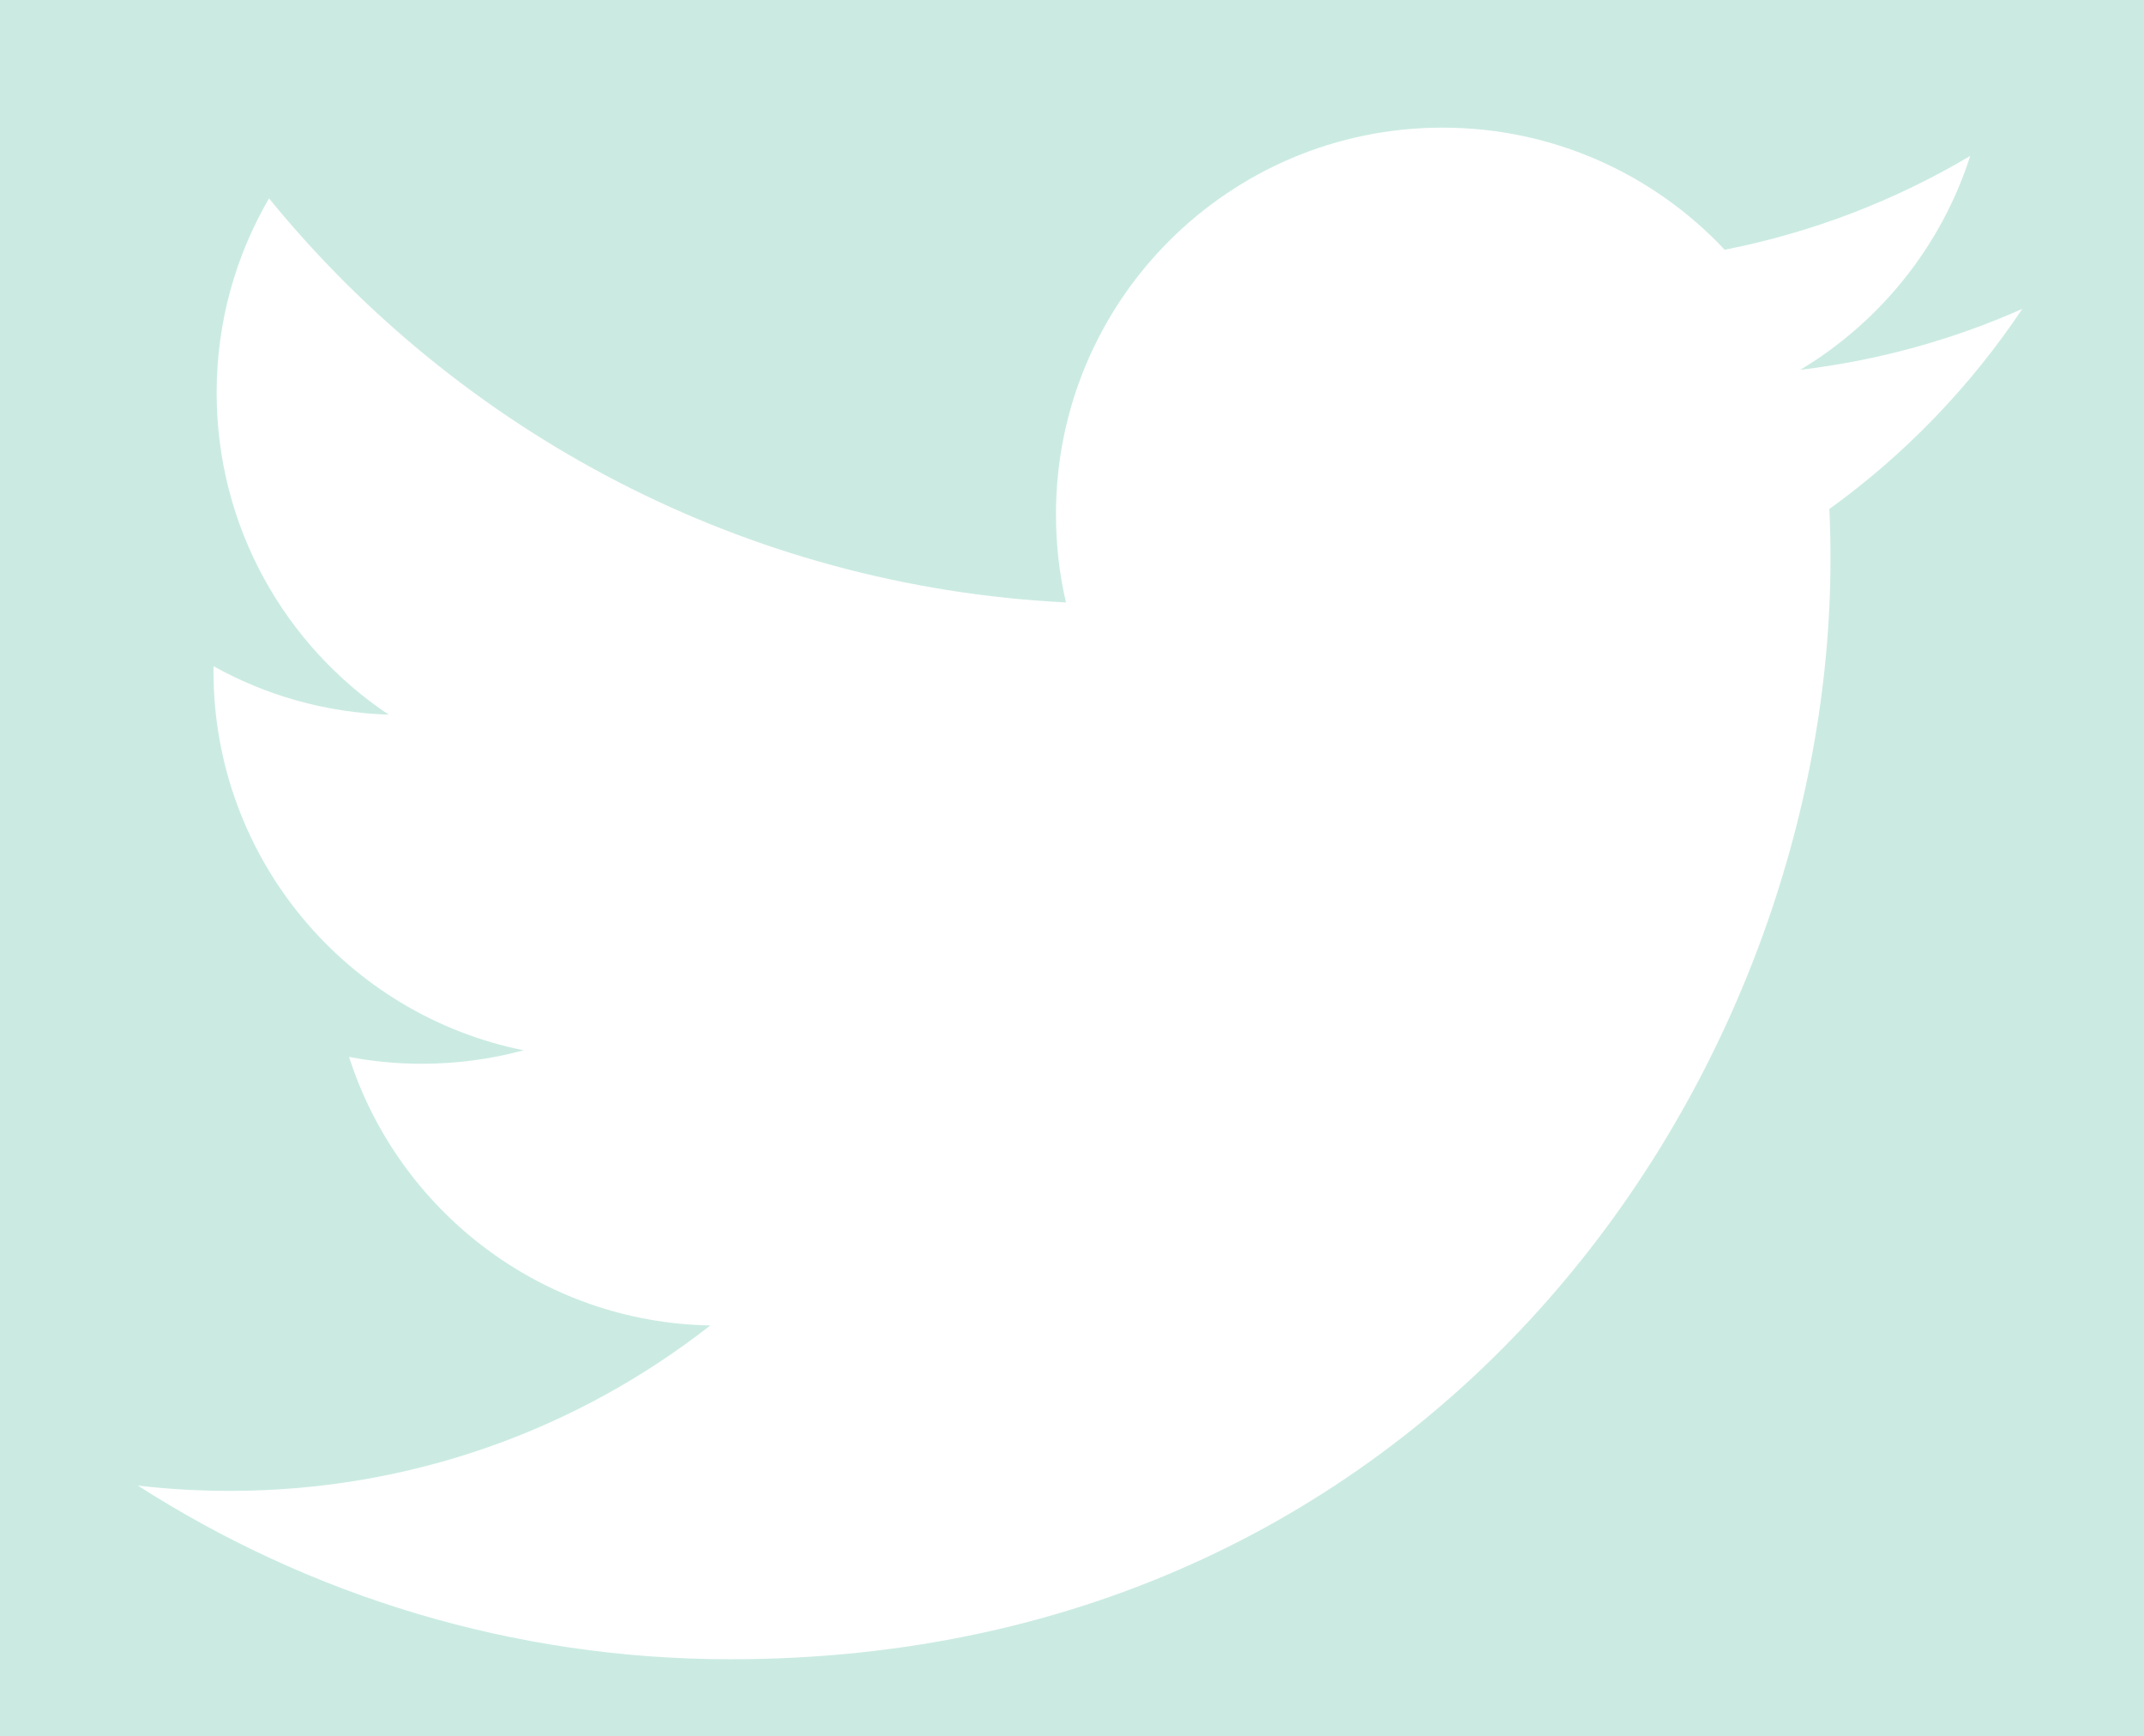
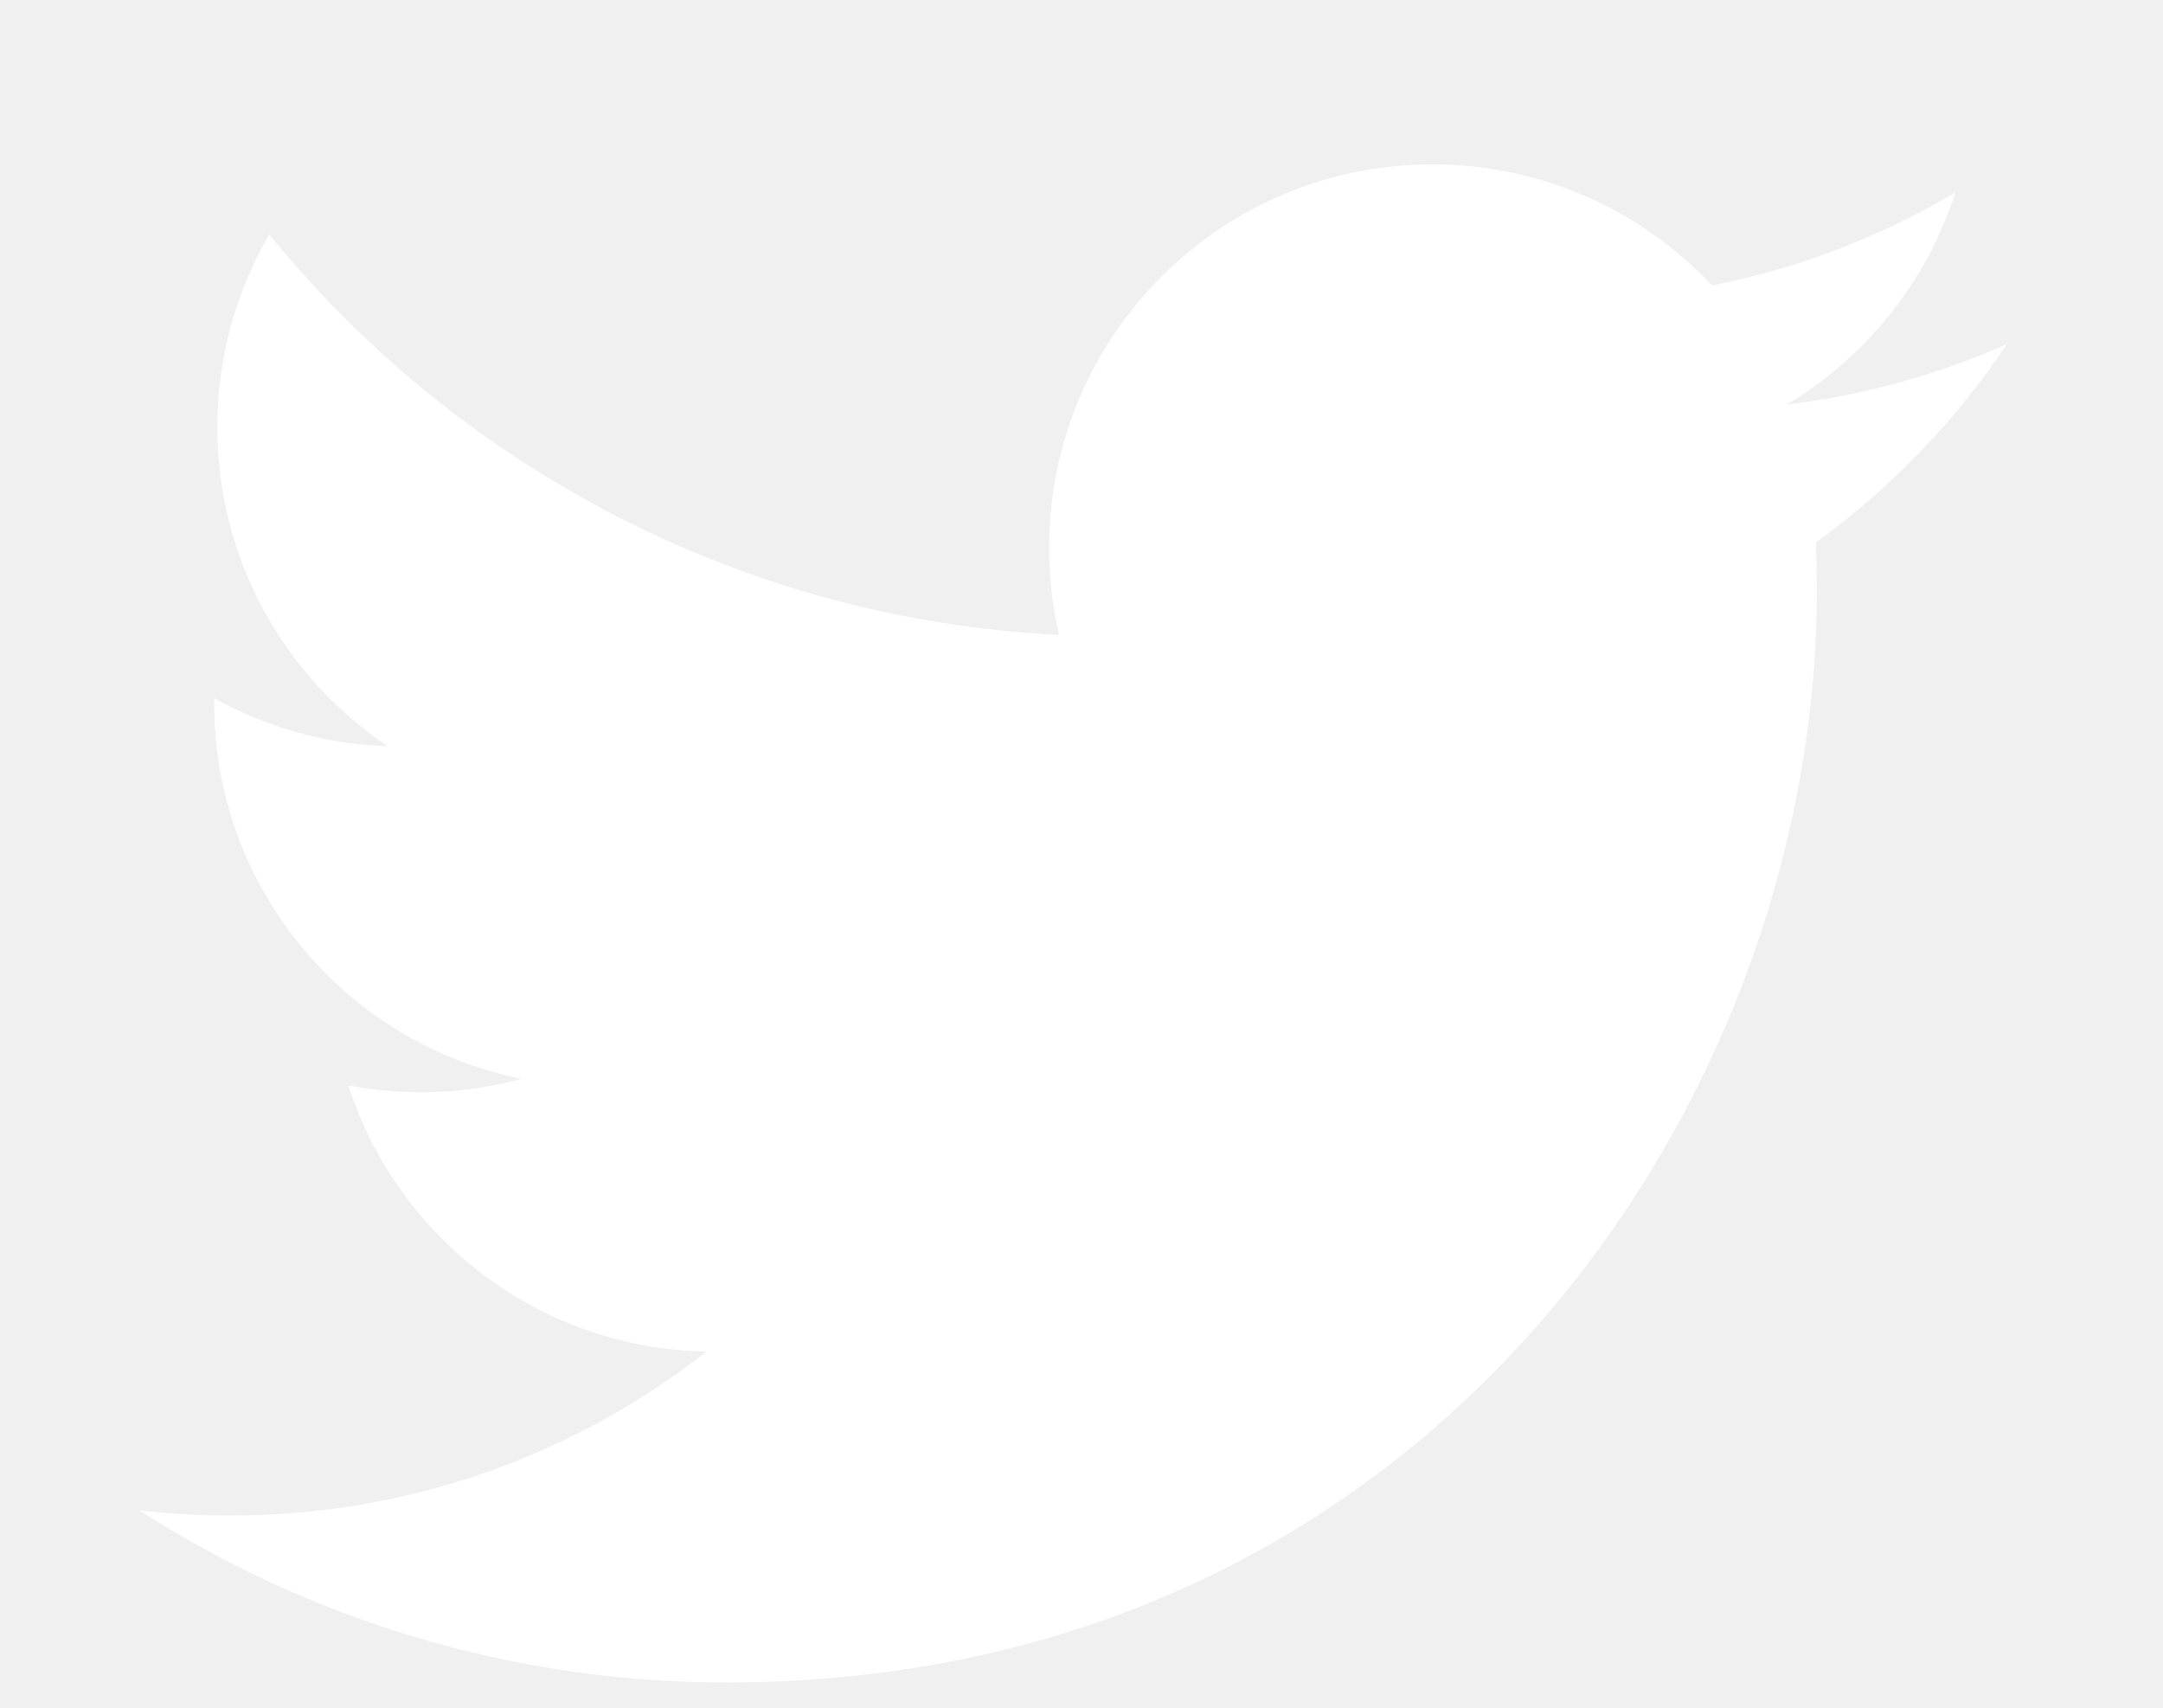
- <svg xmlns="http://www.w3.org/2000/svg" xmlns:xlink="http://www.w3.org/1999/xlink" width="21px" height="17px" viewBox="0 0 21 17" version="1.1">
-   <defs>
-     <circle id="path-1" cx="22.5" cy="22.5" r="22.5" />
-     <filter x="-55.6%" y="-108.9%" width="322.2%" height="322.2%" filterUnits="objectBoundingBox" id="filter-2">
-       <feOffset dx="25" dy="1" in="SourceAlpha" result="shadowOffsetOuter1" />
-       <feGaussianBlur stdDeviation="12.5" in="shadowOffsetOuter1" result="shadowBlurOuter1" />
-       <feColorMatrix values="0 0 0 0 0   0 0 0 0 0   0 0 0 0 0  0 0 0 0.73 0" type="matrix" in="shadowBlurOuter1" />
-     </filter>
-   </defs>
+ <svg xmlns="http://www.w3.org/2000/svg" width="19px" height="15px" viewBox="0 0 19 15" version="1.1">
+   <defs />
  <g id="Page-1" stroke="none" stroke-width="1" fill="none" fill-rule="evenodd">
-     <g id="Artboard" transform="translate(-637, -684)">
-       <g id="1" transform="translate(-142, -7)">
-         <g id="content" transform="translate(520, 17)">
-           <g id="smm-icons" transform="translate(37, 659)">
-             <g id="ic_twi" transform="translate(209.6, 0)">
-               <g id="Oval-3-Copy-2" opacity="0.186">
-                 <use fill="black" fill-opacity="1" filter="url(#filter-2)" xlink:href="#path-1" />
-                 <use fill="#26D5A3" fill-rule="evenodd" xlink:href="#path-1" />
-               </g>
-               <path d="M32.208,18.025 C31.529,18.327 30.799,18.53 30.033,18.622 C30.815,18.153 31.415,17.411 31.698,16.527 C30.967,16.961 30.156,17.276 29.293,17.446 C28.602,16.71 27.618,16.25 26.529,16.25 C24.438,16.25 22.743,17.945 22.743,20.037 C22.743,20.333 22.776,20.622 22.841,20.9 C19.693,20.742 16.903,19.234 15.035,16.943 C14.709,17.502 14.522,18.153 14.522,18.847 C14.522,20.16 15.191,21.32 16.207,21.999 C15.586,21.979 15.002,21.809 14.492,21.525 C14.491,21.541 14.491,21.557 14.491,21.573 C14.491,23.408 15.797,24.938 17.529,25.286 C17.211,25.372 16.877,25.418 16.531,25.418 C16.287,25.418 16.05,25.395 15.819,25.351 C16.301,26.855 17.699,27.95 19.357,27.981 C18.061,28.996 16.428,29.601 14.653,29.601 C14.348,29.601 14.046,29.584 13.75,29.549 C15.426,30.623 17.416,31.25 19.555,31.25 C26.521,31.25 30.329,25.48 30.329,20.476 C30.329,20.311 30.326,20.148 30.318,19.985 C31.058,19.452 31.7,18.785 32.208,18.025" fill="#FFFFFF" />
+     <g id="Artboard" transform="translate(-638, -42)" fill="#FFFFFF">
+       <g id="1" transform="translate(-143, -14)">
+         <g id="content" transform="translate(547, 43)">
+           <g id="ic_twi" transform="translate(223, 0)">
+             <g id="Group-5" transform="translate(11, 13)">
+               <path d="M17.629,3.023 C17.026,3.29 16.377,3.471 15.696,3.553 C16.391,3.136 16.925,2.477 17.176,1.691 C16.526,2.076 15.805,2.356 15.039,2.507 C14.424,1.853 13.55,1.444 12.582,1.444 C10.722,1.444 9.216,2.951 9.216,4.81 C9.216,5.074 9.245,5.331 9.303,5.577 C6.505,5.437 4.025,4.097 2.365,2.06 C2.075,2.558 1.909,3.136 1.909,3.753 C1.909,4.92 2.503,5.951 3.406,6.554 C2.854,6.537 2.335,6.386 1.882,6.133 C1.881,6.148 1.881,6.161 1.881,6.176 C1.881,7.807 3.041,9.167 4.582,9.476 C4.299,9.553 4.002,9.594 3.695,9.594 C3.478,9.594 3.267,9.573 3.061,9.534 C3.489,10.871 4.733,11.844 6.206,11.872 C5.054,12.775 3.602,13.312 2.025,13.312 C1.753,13.312 1.486,13.297 1.222,13.266 C2.712,14.22 4.481,14.778 6.382,14.778 C12.574,14.778 15.959,9.649 15.959,5.201 C15.959,5.055 15.956,4.909 15.95,4.765 C16.607,4.291 17.178,3.698 17.629,3.023" id="ic_twi" />
            </g>
          </g>
        </g>
      </g>
    </g>
  </g>
</svg>
